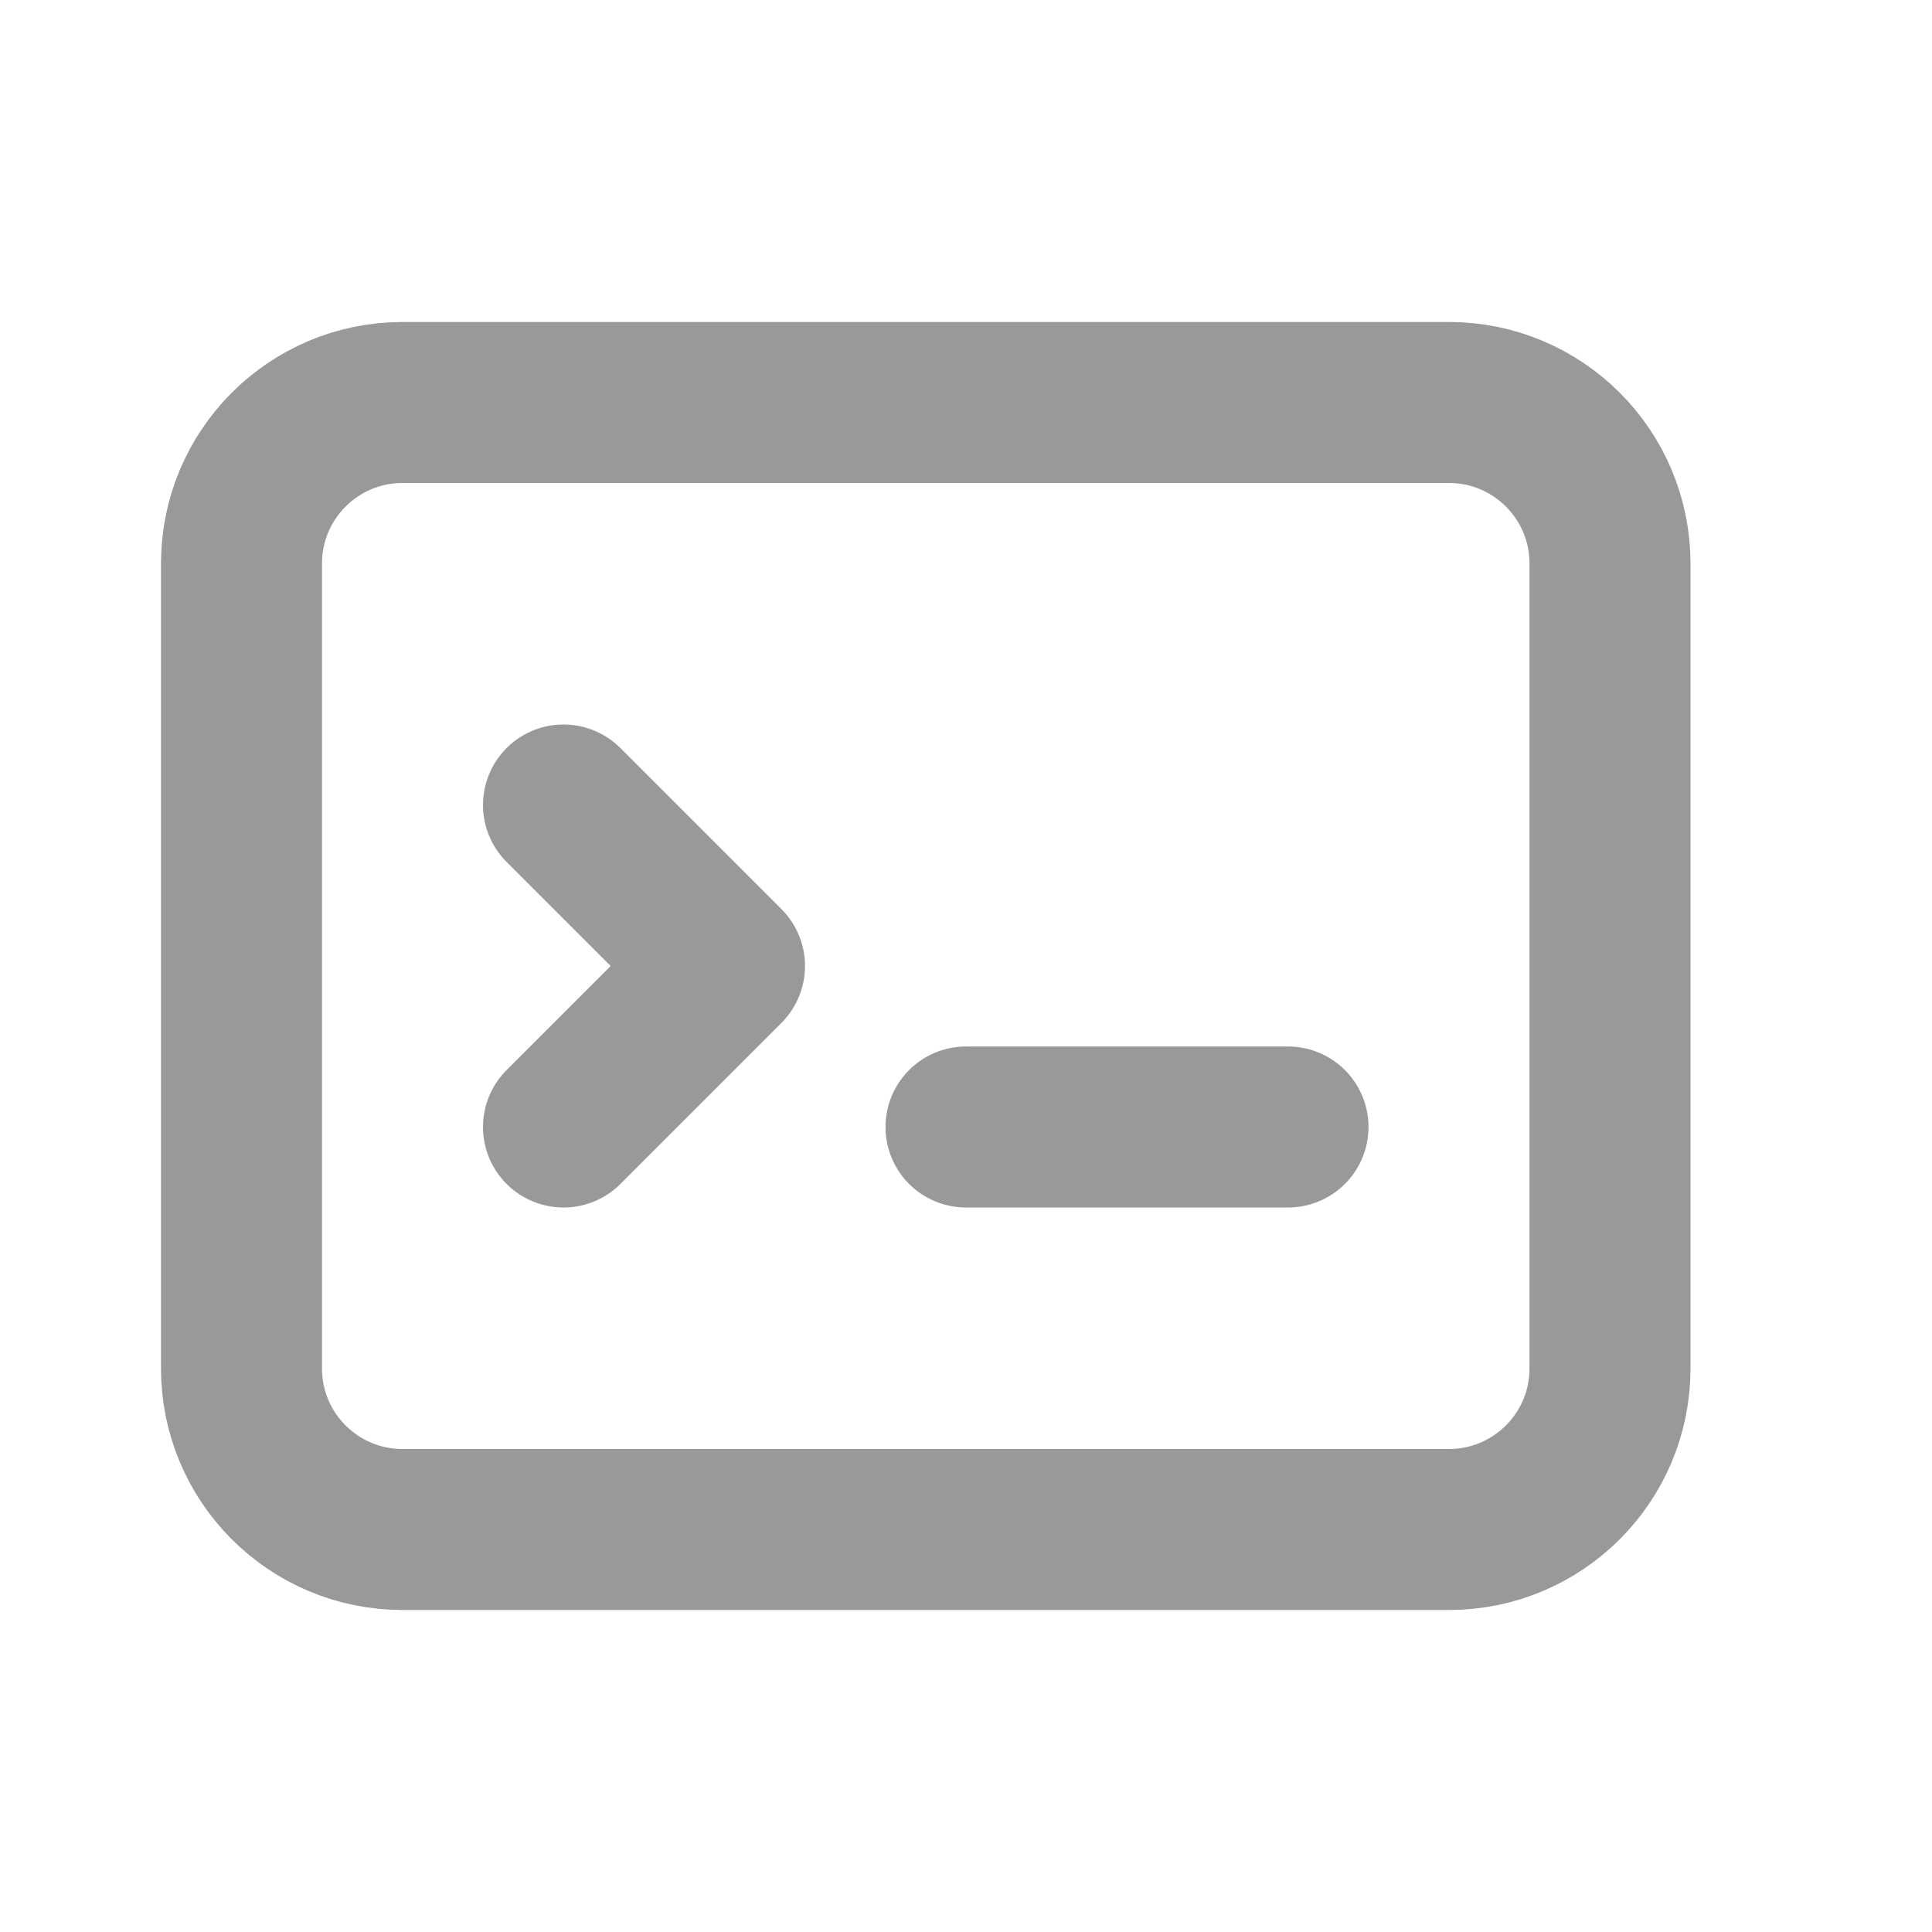
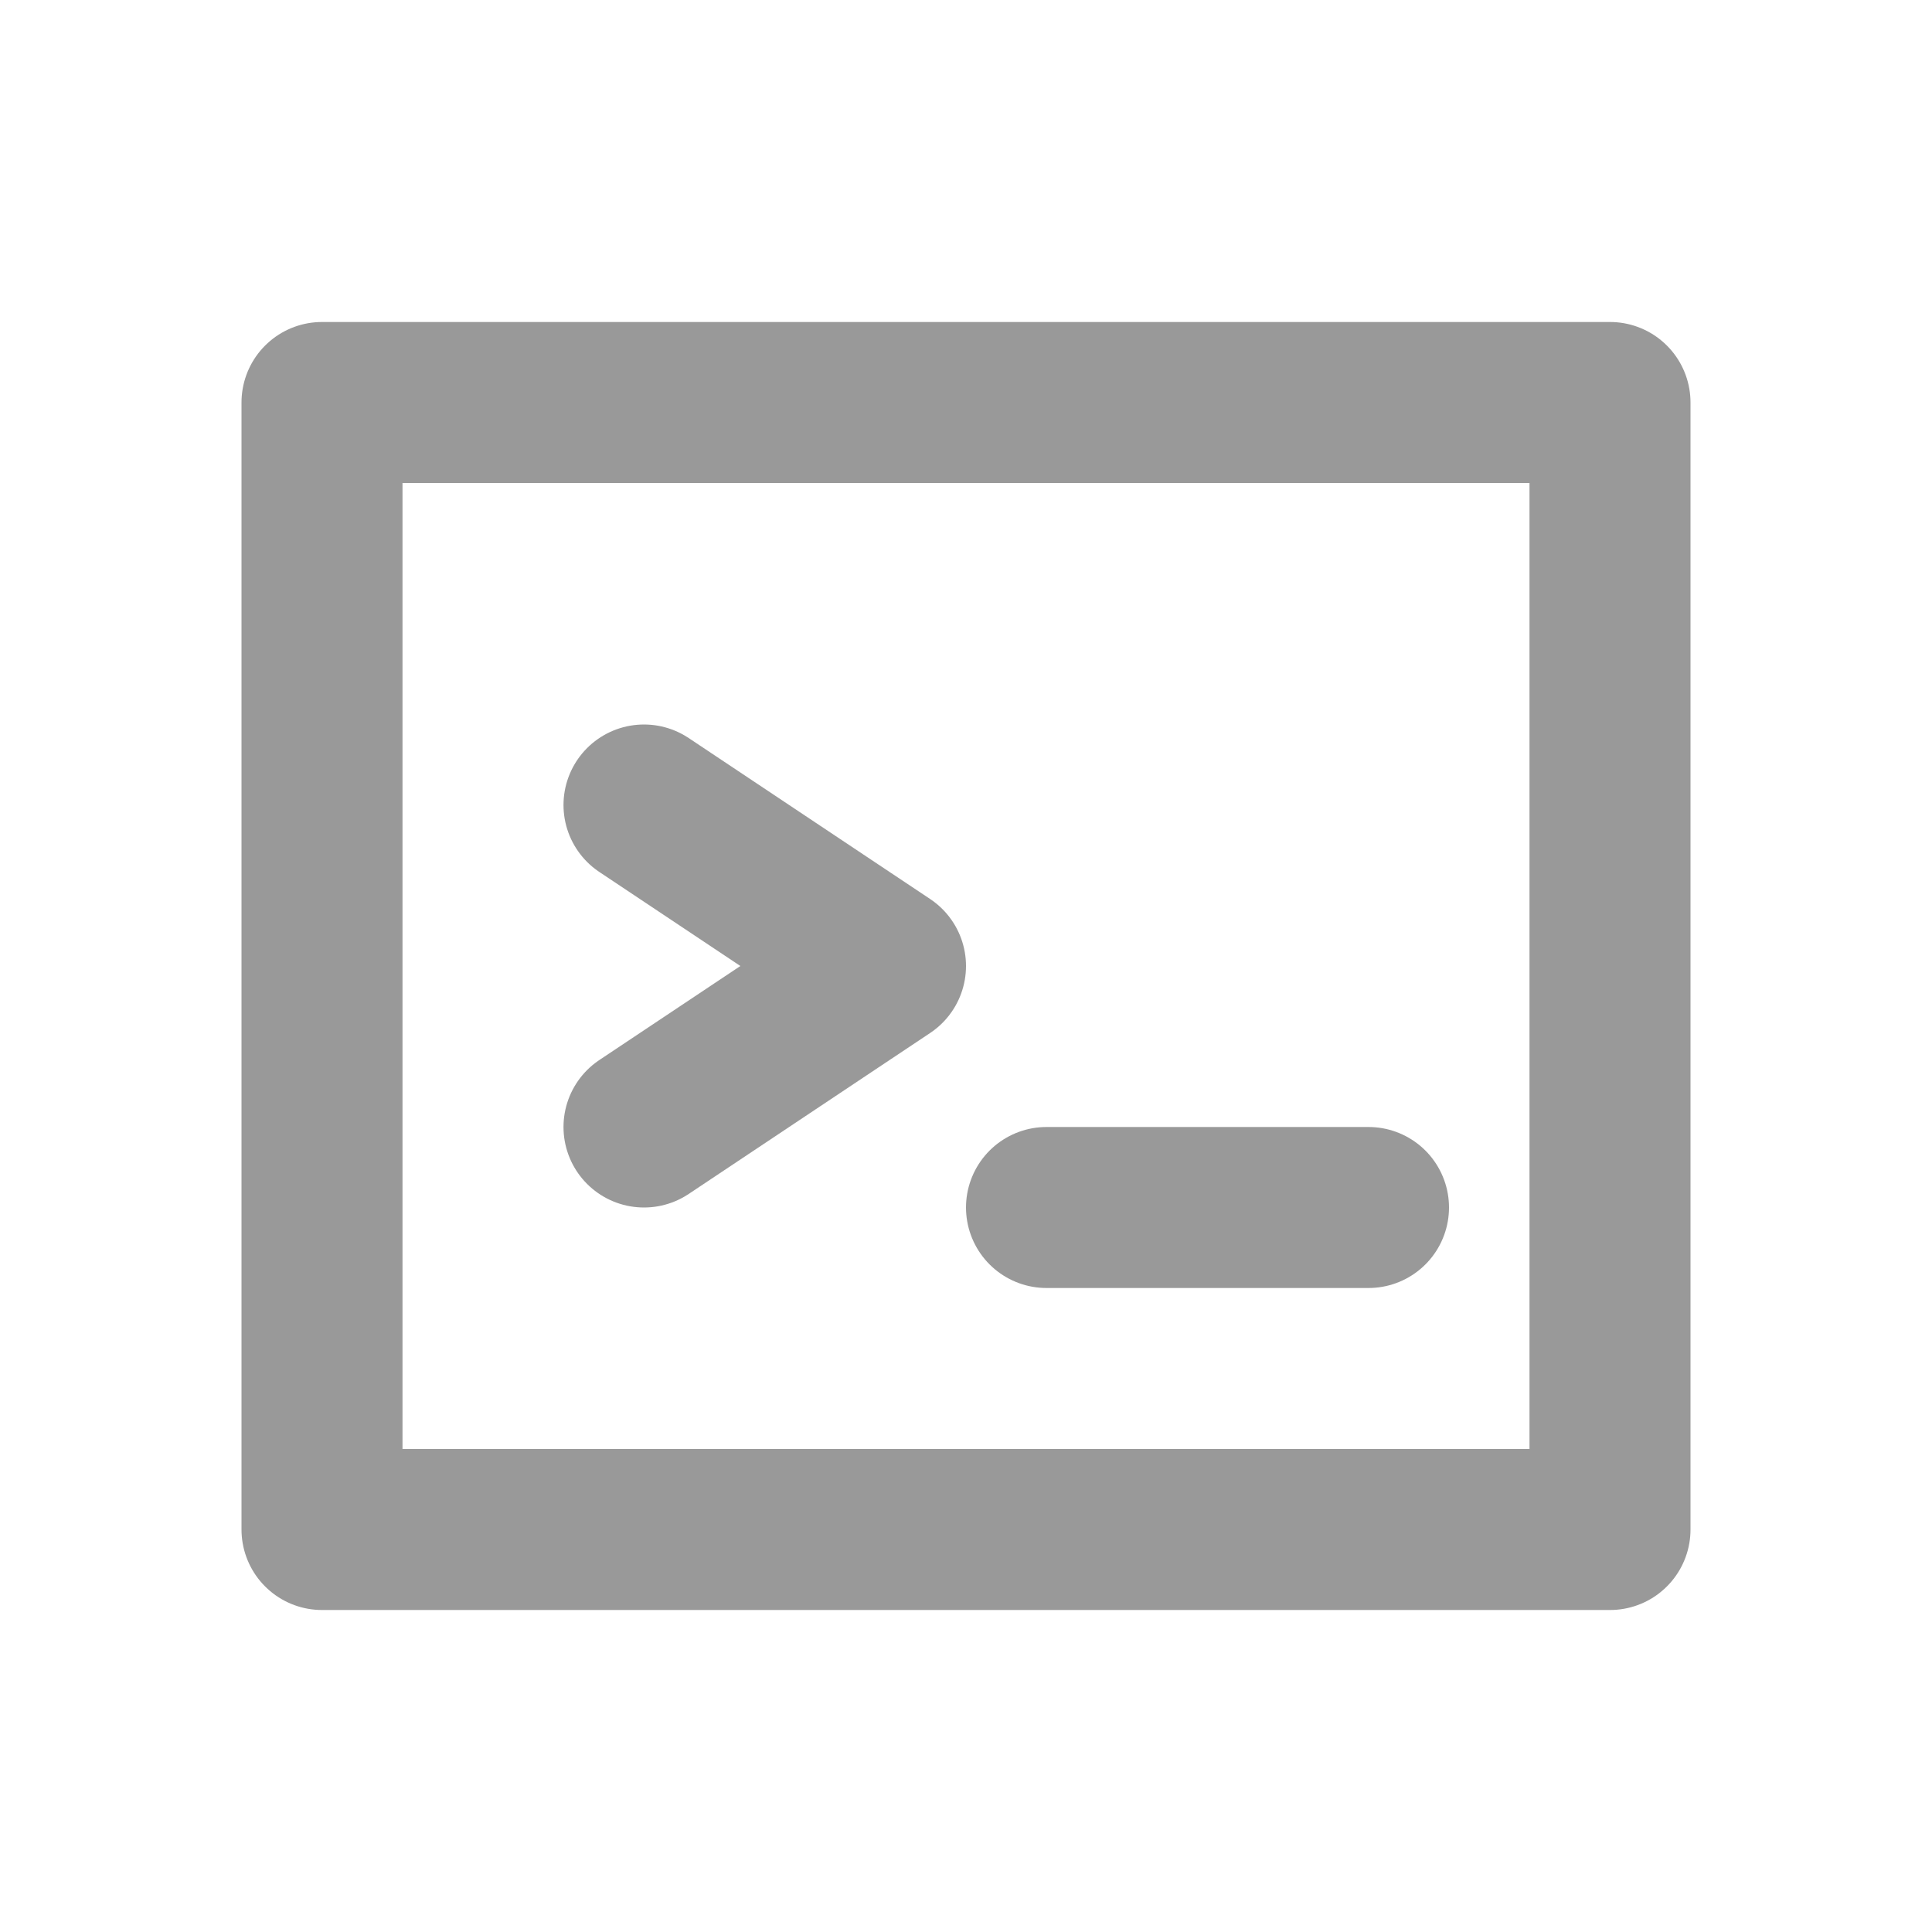
- <svg xmlns="http://www.w3.org/2000/svg" viewBox="0 0 24 24">
-   <g fill="none" stroke="#999999" stroke-width="2">
-     <rect width="17" height="14" x="3" y="5" rx="2" />
-     <path stroke-linecap="round" stroke-linejoin="round" d="m7 10l2 2l-2 2" />
-     <path stroke-linecap="round" d="M12 14h4" />
-   </g>
+ <svg xmlns="http://www.w3.org/2000/svg" viewBox="0 0 24 24" fill="none" stroke="#999999" stroke-width="2" stroke-linecap="round" stroke-linejoin="round">
+   <path d="M4 5h16v14H4z" />
+   <path d="m8 10 3 2-3 2" />
+   <path d="M13 15h4" />
</svg>
